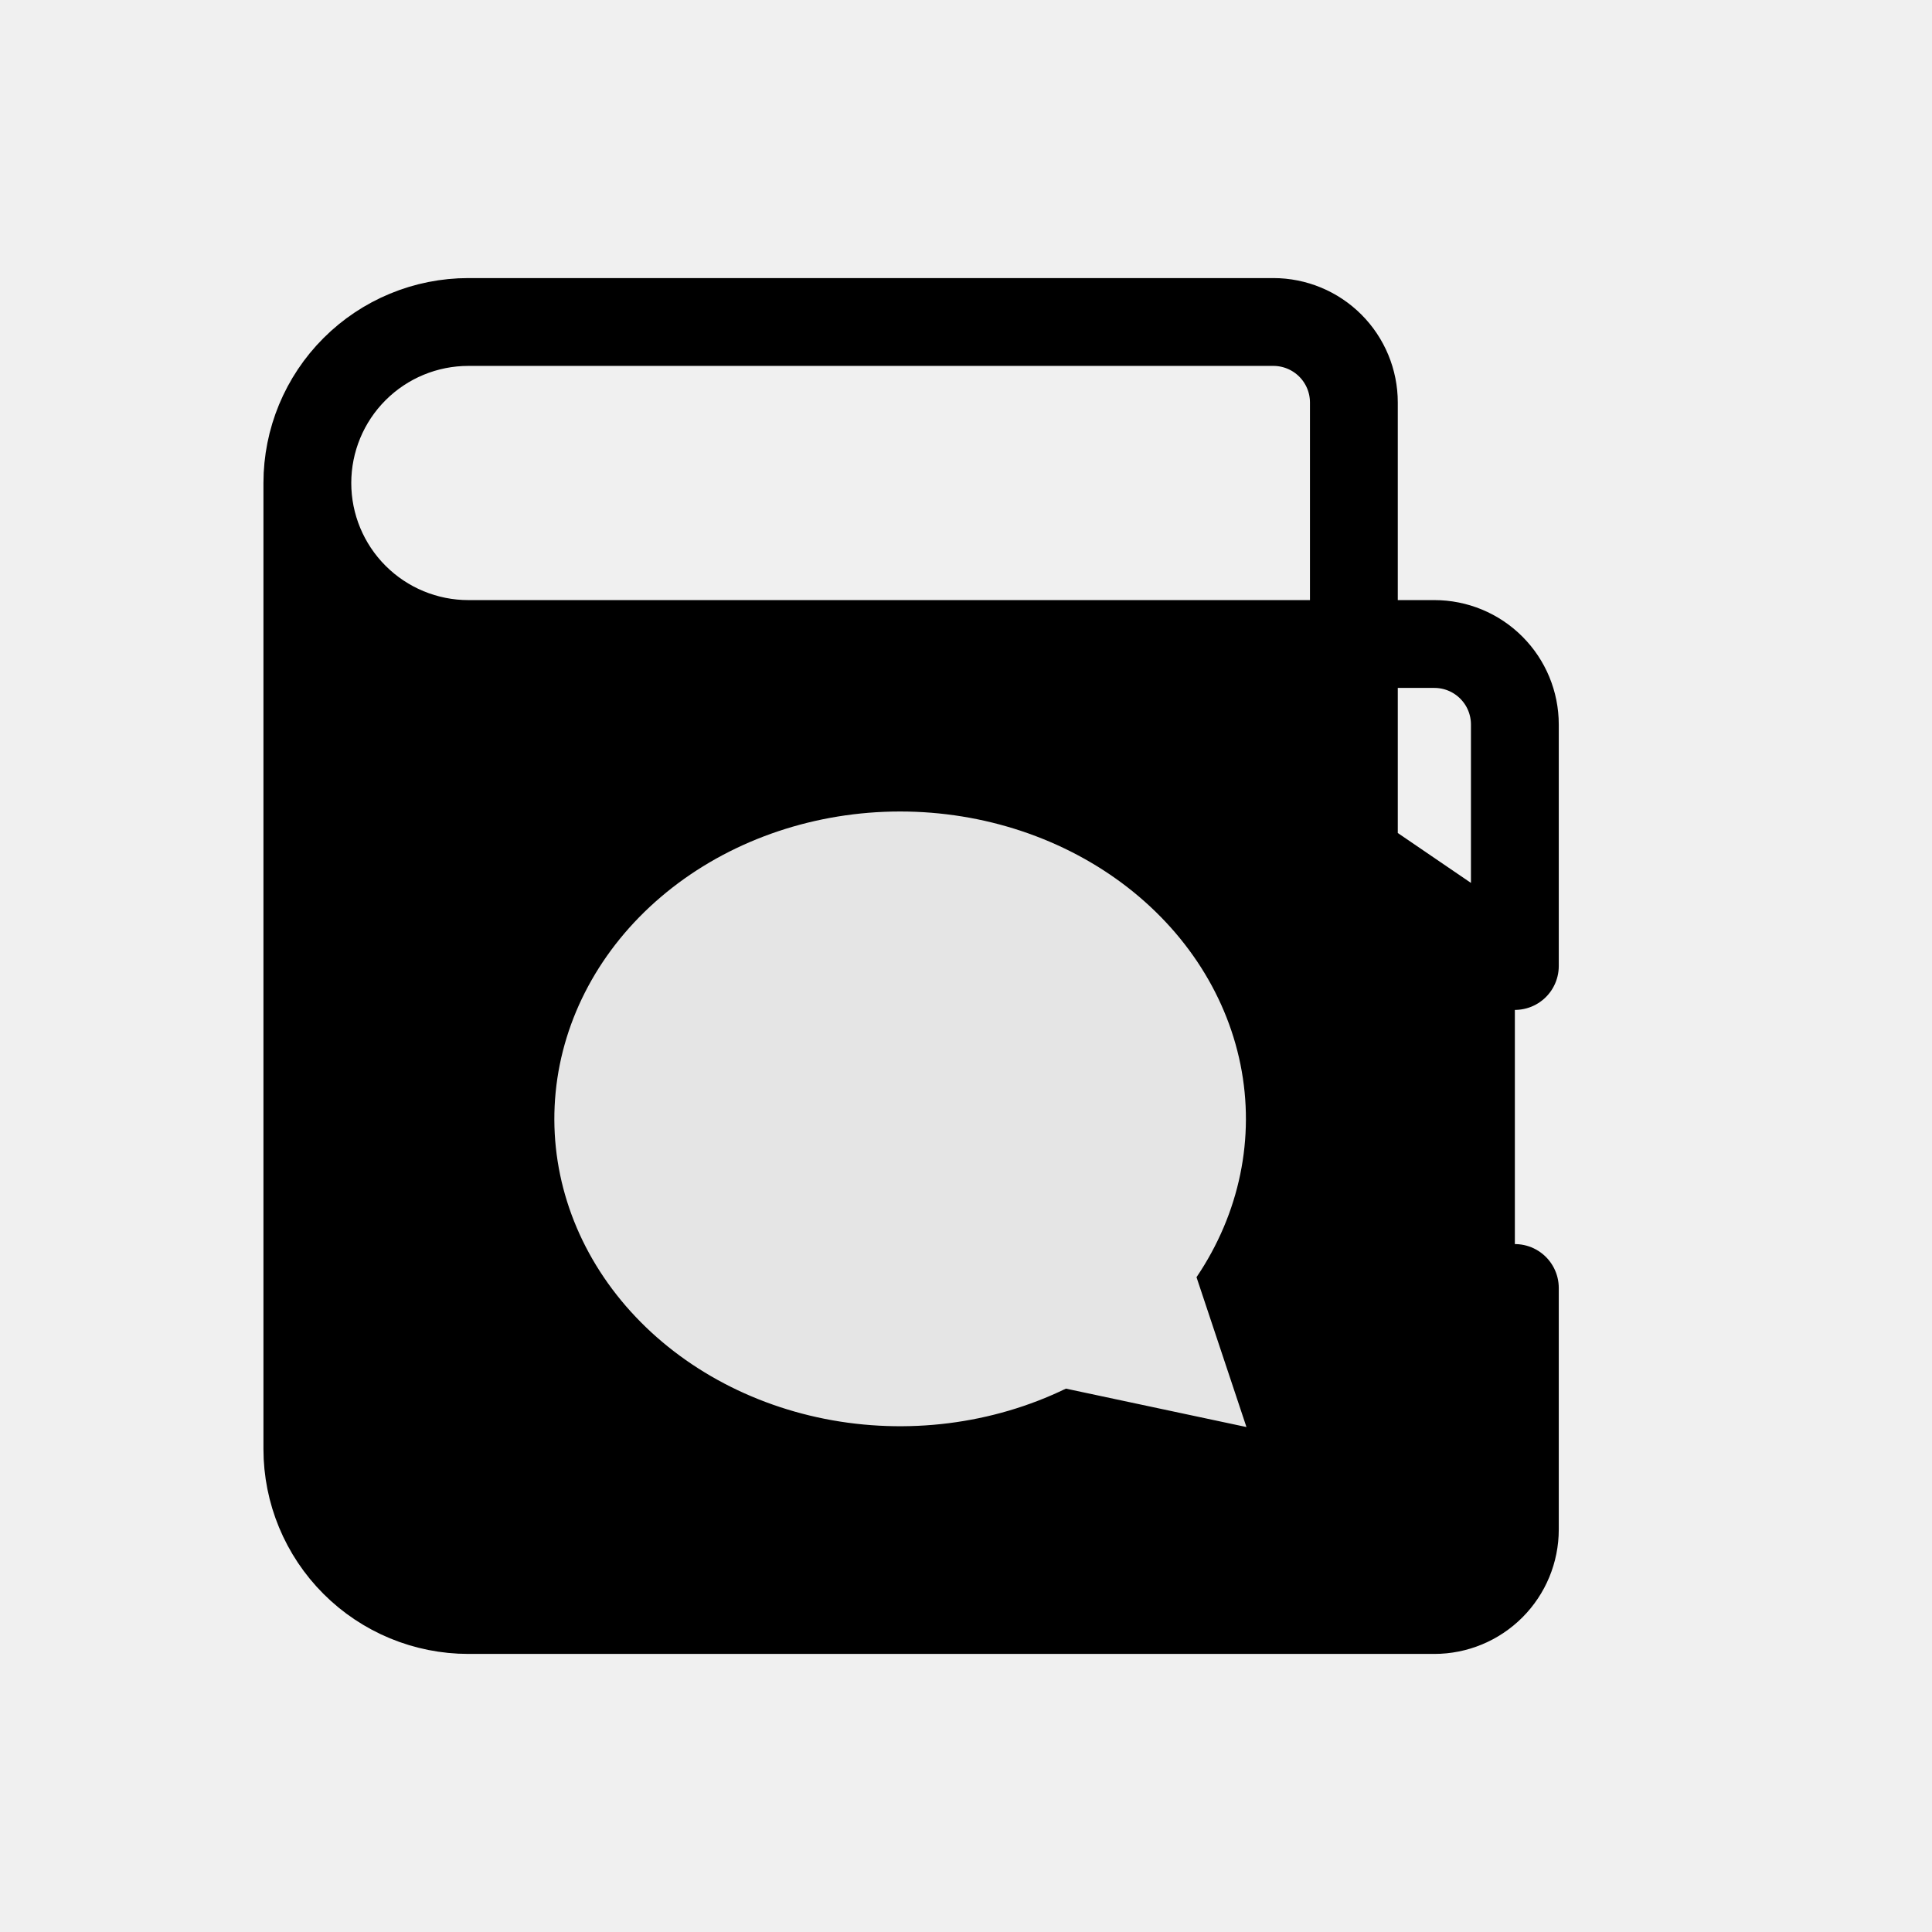
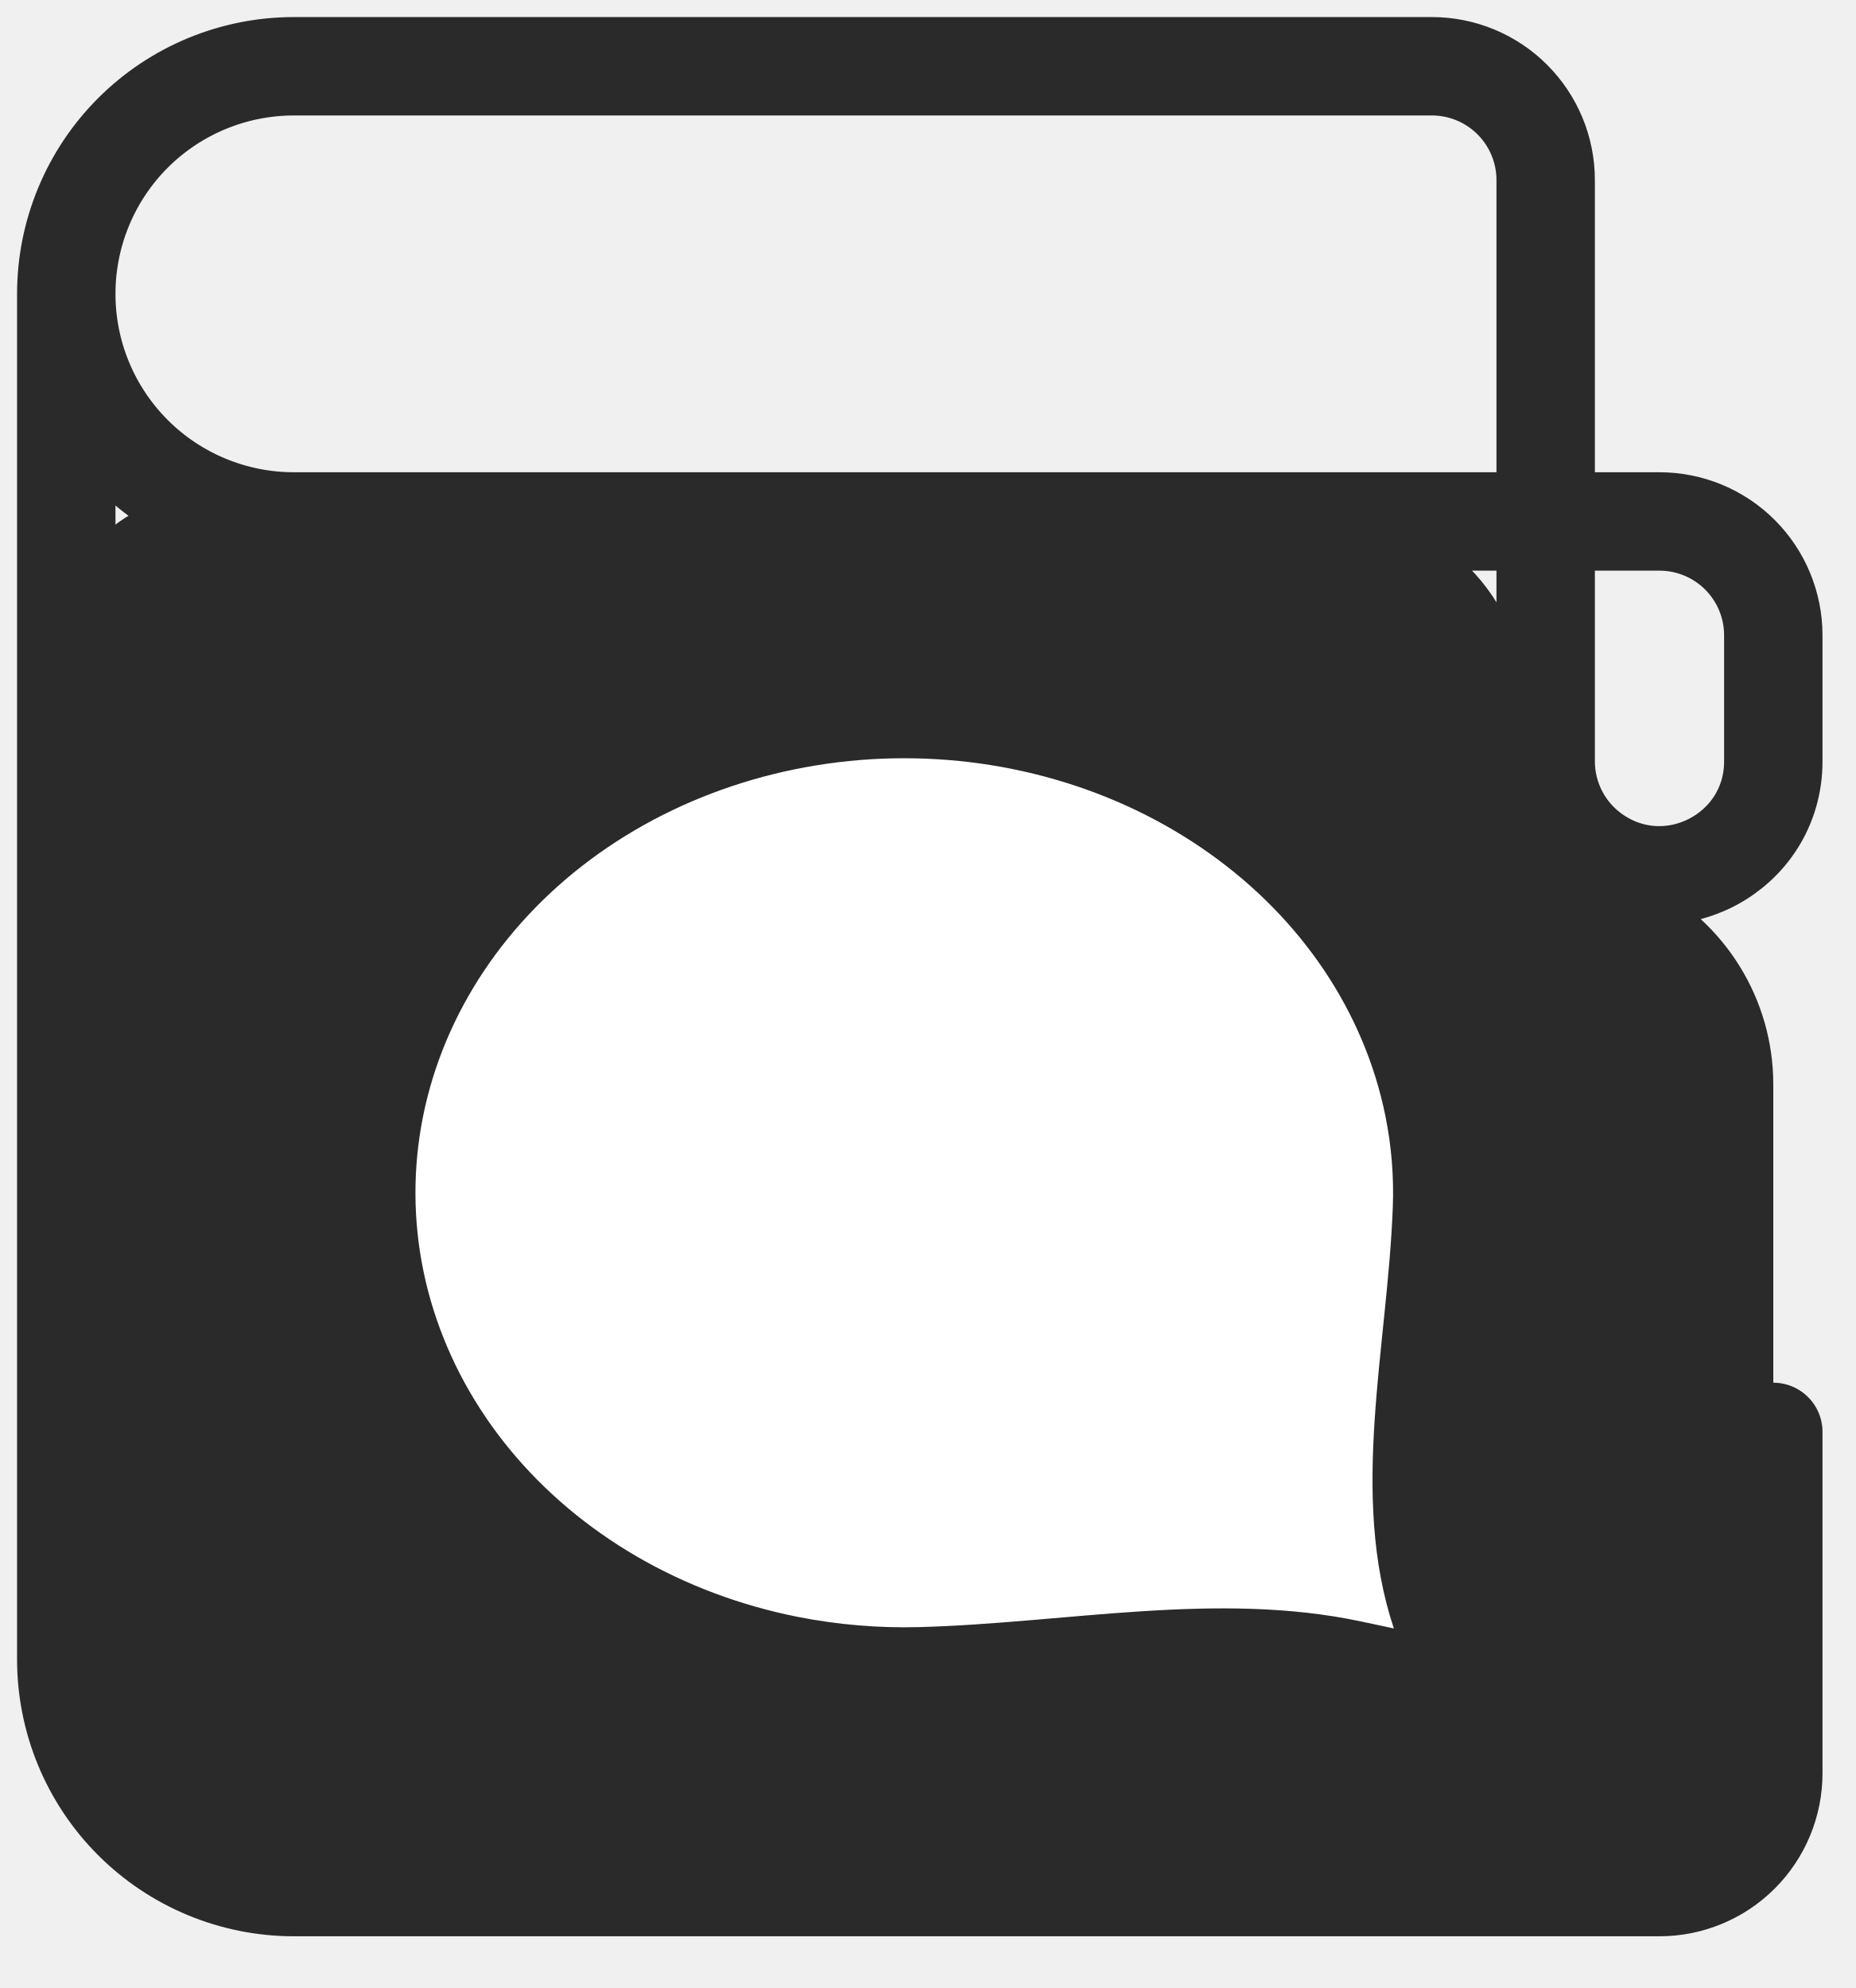
- <svg xmlns="http://www.w3.org/2000/svg" width="68" height="68" viewBox="0 0 68 68" fill="none">
-   <g clip-path="url(#clip0_62_2673)">
-     <path d="M15.455 22.409H21.636H47.136V30.136L53.318 33.227V44.818V54.091L52.545 56.409H13.909L10.818 51.773V20.863L15.455 22.409Z" fill="black" />
-     <path d="M10.818 17C10.818 15.497 11.415 14.056 12.478 12.993C13.541 11.93 14.982 11.333 16.485 11.333H44.818C45.57 11.333 46.29 11.632 46.822 12.163C47.353 12.694 47.652 13.415 47.652 14.167V30.136L53.318 34V25.5C53.318 24.748 53.02 24.028 52.488 23.497C51.957 22.965 51.236 22.667 50.485 22.667H16.485C14.982 22.667 13.541 22.07 12.478 21.007C11.415 19.944 10.818 18.503 10.818 17ZM10.818 17V51C10.818 52.503 11.415 53.944 12.478 55.007C13.541 56.07 14.982 56.667 16.485 56.667H50.485C51.236 56.667 51.957 56.368 52.488 55.837C53.02 55.305 53.318 54.585 53.318 53.833V45.333" stroke="black" stroke-width="3.091" stroke-linecap="round" stroke-linejoin="round" />
-     <path d="M43.871 50.227L42.113 44.953C43.633 42.706 44.182 40.045 43.66 37.465C43.138 34.885 41.579 32.561 39.274 30.925C36.969 29.29 34.074 28.454 31.127 28.573C28.181 28.693 25.384 29.759 23.255 31.575C21.127 33.39 19.813 35.83 19.557 38.442C19.301 41.054 20.121 43.659 21.864 45.774C23.608 47.889 26.156 49.369 29.034 49.94C31.913 50.51 34.927 50.132 37.516 48.875L43.871 50.227Z" fill="#E5E5E5" />
-   </g>
-   <defs>
-     <clipPath id="clip0_62_2673">
-       <rect width="68" height="68" fill="white" />
-     </clipPath>
-   </defs>
+ <svg xmlns="http://www.w3.org/2000/svg" width="28" height="30" viewBox="0 0 28 30" fill="none">
+   <path d="M4.12 7.713H7.557H20.118C21.717 7.713 23.013 9.009 23.013 10.608C23.013 11.704 23.632 12.707 24.613 13.197L24.886 13.334C26.035 13.908 26.76 15.081 26.76 16.365V21.296V26.644C26.76 26.824 26.731 27.003 26.674 27.174C26.445 27.859 25.805 28.321 25.082 28.321H5.03C3.683 28.321 2.424 27.648 1.677 26.526C1.236 25.864 1 25.086 1 24.291V9.429C1 8.124 2.278 7.203 3.516 7.615C3.711 7.68 3.915 7.713 4.12 7.713Z" fill="#2A2A2A" />
+   <path d="M1 4.435C1 3.524 1.362 2.65 2.006 2.006C2.65 1.362 3.524 1 4.435 1H21.608C22.063 1 22.5 1.181 22.822 1.503C23.144 1.825 23.325 2.262 23.325 2.717V11.489C23.325 12.057 23.606 12.588 24.075 12.908V12.908C25.215 13.685 26.76 12.869 26.76 11.489V9.587C26.76 9.131 26.579 8.694 26.257 8.372C25.935 8.05 25.498 7.869 25.042 7.869H4.435C3.524 7.869 2.65 7.507 2.006 6.863C1.362 6.219 1 5.346 1 4.435ZM1 4.435V25.042C1 25.953 1.362 26.827 2.006 27.471C2.65 28.115 3.524 28.477 4.435 28.477H25.042C25.498 28.477 25.935 28.296 26.257 27.974C26.579 27.652 26.76 27.215 26.76 26.76V21.608" stroke="#2A2A2A" stroke-width="1.485" stroke-linecap="round" stroke-linejoin="round" />
+   <path d="M21.034 24.574C20.362 22.559 20.937 20.344 21.018 18.221C21.036 17.761 20.999 17.298 20.906 16.839C20.589 15.275 19.645 13.866 18.247 12.875C16.85 11.883 15.095 11.377 13.31 11.449C11.524 11.522 9.828 12.168 8.538 13.268C7.249 14.369 6.452 15.848 6.297 17.431C6.142 19.014 6.639 20.593 7.695 21.875C8.752 23.157 10.296 24.054 12.041 24.4C12.645 24.519 13.259 24.57 13.868 24.554C16.093 24.494 18.364 24.006 20.541 24.469L21.034 24.574Z" fill="white" />
</svg>
